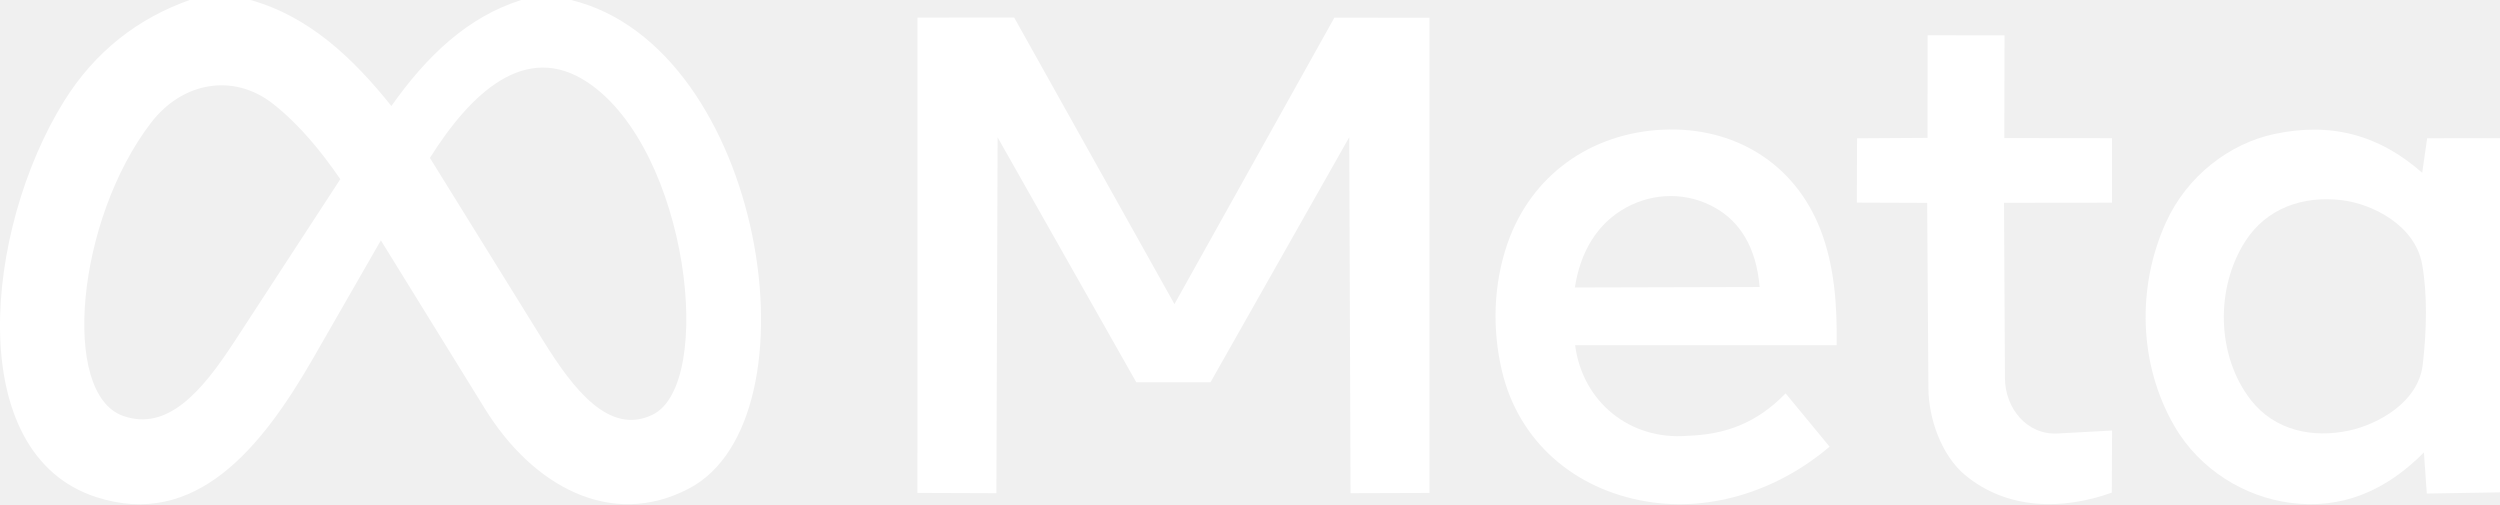
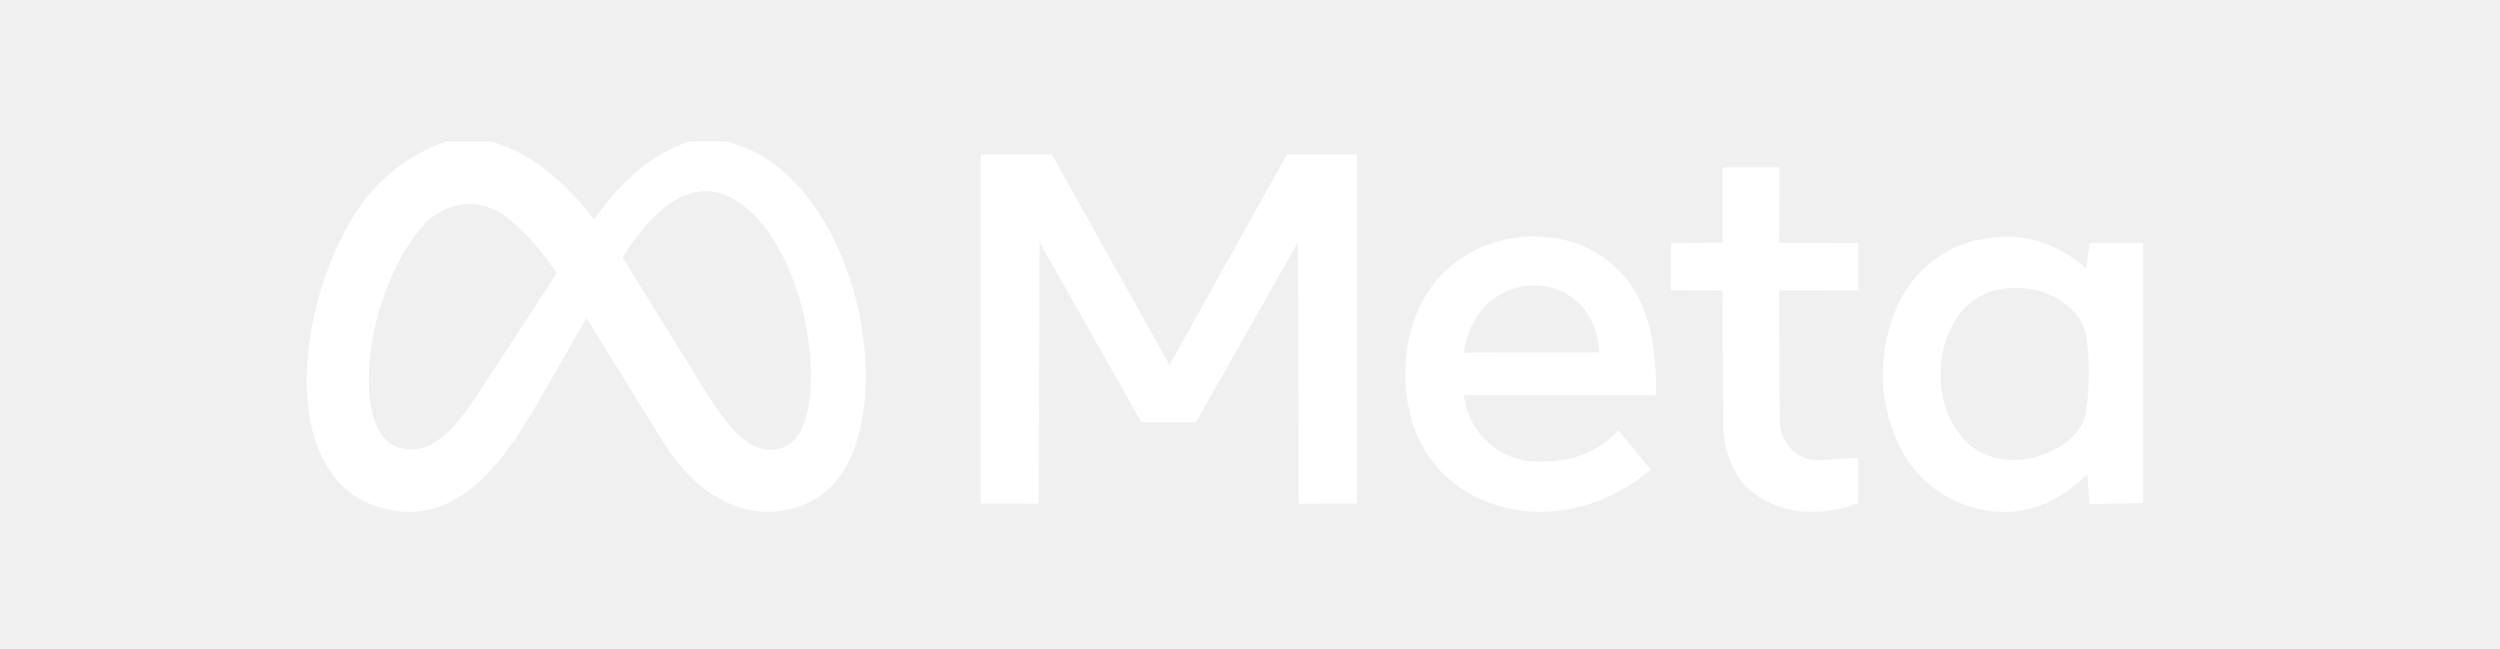
- <svg xmlns="http://www.w3.org/2000/svg" id="Layer_1" version="1.1" viewBox="0 0 1065.45 214.91">
+ <svg xmlns="http://www.w3.org/2000/svg" id="Layer_1" data-name="Layer 1" viewBox="0 0 500 129.64">
  <defs>
    <style>
-       .st0 {
+       .cls-1 {
        fill: #fff;
      }
    </style>
  </defs>
-   <path class="st0" d="M106.73,0c24.99,6.99,43.62,24.64,60.07,45.18C181.96,23.71,199.4,7.15,222.16,0h21.2c82.43,19.96,106.87,178.5,50.3,208.18-33.21,17.43-66.61-.98-87.03-34.02l-44.31-71.72-28.85,50.22c-22.07,38.41-50.16,72.91-92.53,59.17C-15.98,193.37-6.73,97.77,27.34,43.05,40.5,21.93,58.79,7.82,80.82,0h25.91ZM278.11,176.74c26.76-12.98,15.41-112.7-27.55-141.56-26.72-17.94-50.2,4.88-67.34,32.12l48.15,77.68c12.99,20.96,28.26,40.72,46.75,31.76ZM99.64,145.98l45.39-69.62c-8-11.67-17.42-23.26-28.62-32.07-16.91-13.31-38.68-9.34-51.98,7.94-31.85,41.42-38.67,115.5-12.02,125,18.92,6.74,33.62-10.4,47.22-31.26Z" />
-   <polygon class="st0" points="575.57 210.19 575.02 58.49 515.9 162.9 484.25 162.9 425.16 58.54 424.64 210.19 390.99 210.07 391.01 7.5 432.21 7.46 500.53 129.6 568.68 7.53 609.2 7.56 609.22 210.08 575.57 210.19" />
-   <path class="st0" d="M1065.45,209.83l-31.2.51-1.23-17.52c-16.16,16.34-35.02,24.45-57.28,21.43-18.86-2.55-38.1-13.78-49.04-32.64-15.2-26.2-16.14-59.19-3.64-86.77,9.17-20.23,27.47-33.67,45.96-37.67,24.33-5.25,44.85.24,63.27,16.46l2.12-14.71,31.03-.03.02,150.94ZM1032.52,155.46c1.7-14.55,2.02-30.27-.26-42.83-3.03-16.71-21.22-25.71-34.07-27.3-16.58-2.05-32.23,3.33-41.32,17.54-12.77,19.96-12.27,48.71,2.36,67.55,10.12,13.03,26.33,16.5,42.17,13.02,11.48-2.52,29.2-11.65,31.11-27.98Z" />
-   <path class="st0" d="M760.99,167.64l18.75,22.73c-21.24,18.07-49.78,28.08-78.1,23.34-30.82-5.16-54.47-25.66-61.55-55.65-4.23-17.93-3.6-37.06,2.35-54.23,10.13-29.26,35.57-47.06,66.03-48.55,30.31-1.49,56.38,14.09,67.42,42.71,5.92,15.35,7.1,31.98,6.86,49.12l-111.46.02c3.12,24.13,23.36,40.63,47.92,38.6,15.87-.54,29.26-5.19,41.79-18.09ZM749.92,122.33c-1.48-17.54-8.84-27.91-18.57-33.56-12.1-7.03-26.51-6.78-38.3-.33-12.4,6.78-19.54,18.94-21.87,34.08l78.74-.2Z" />
-   <path class="st0" d="M900.12,183.51l-.11,26.44c-20.93,7.51-44.67,7.41-62.62-7.57-9.84-8.21-15.45-23.76-15.54-36.79l-.53-79.13-29.97-.11.09-27.41,30.03-.18.05-43.73,32.77.04-.09,43.77,45.89.05v27.49s-46.02.05-46.02.05l.4,74.75c.07,12.79,9.32,24.28,22.49,23.56l23.18-1.26Z" />
+   <path class="cls-1" d="M98.14,28.29c8.62,2.41,15.04,8.49,20.71,15.57,5.22-7.4,11.24-13.11,19.08-15.57h7.31c28.42,6.88,36.84,61.54,17.34,71.77-11.45,6.01-22.96-.34-30-11.73l-15.28-24.72-9.95,17.31c-7.61,13.24-17.29,25.14-31.9,20.4-19.62-6.36-16.43-39.32-4.68-58.18,4.53-7.28,10.84-12.15,18.44-14.84h8.93ZM157.23,89.22c9.23-4.48,5.31-38.85-9.5-48.8-9.21-6.19-17.31,1.68-23.22,11.07l16.6,26.78c4.48,7.23,9.74,14.04,16.12,10.95ZM95.7,78.62l15.65-24c-2.76-4.02-6-8.02-9.86-11.06-5.83-4.59-13.34-3.22-17.92,2.74-10.98,14.28-13.33,39.82-4.14,43.09,6.52,2.32,11.59-3.59,16.28-10.78Z" />
+   <polygon class="cls-1" points="259.77 100.75 259.58 48.46 239.2 84.45 228.29 84.45 207.92 48.47 207.74 100.75 196.14 100.71 196.15 30.88 210.35 30.86 233.9 72.97 257.39 30.89 271.37 30.9 271.37 100.71 259.77 100.75" />
+   <path class="cls-1" d="M428.65,100.63l-10.76.18-.42-6.04c-5.57,5.63-12.07,8.43-19.75,7.39-6.5-.88-13.13-4.75-16.91-11.25-5.24-9.03-5.56-20.4-1.25-29.91,3.16-6.97,9.47-11.61,15.84-12.98,8.39-1.81,15.46.08,21.81,5.67l.73-5.07h10.7s0,52.02,0,52.02ZM417.3,81.88c.59-5.02.7-10.43-.09-14.77-1.04-5.76-7.32-8.86-11.74-9.41-5.71-.71-11.11,1.15-14.24,6.05-4.4,6.88-4.23,16.79.82,23.29,3.49,4.49,9.08,5.69,14.54,4.49,3.96-.87,10.07-4.02,10.72-9.65Z" />
+   <path class="cls-1" d="M323.69,86.08l6.46,7.84c-7.32,6.23-17.16,9.68-26.93,8.05-10.63-1.78-18.78-8.85-21.22-19.19-1.46-6.18-1.24-12.78.81-18.7,3.49-10.09,12.26-16.22,22.77-16.74,10.45-.51,19.44,4.86,23.24,14.72,2.04,5.29,2.45,11.03,2.37,16.94h-38.43c1.07,8.33,8.05,14.02,16.52,13.31,5.47-.19,10.09-1.79,14.41-6.24ZM319.88,70.46c-.51-6.05-3.05-9.62-6.4-11.57-4.17-2.42-9.14-2.34-13.2-.11-4.27,2.34-6.74,6.53-7.54,11.75l27.14-.07Z" />
+   <path class="cls-1" d="M371.66,91.55l-.04,9.12c-7.21,2.59-15.4,2.56-21.59-2.61-3.39-2.83-5.33-8.19-5.36-12.68l-.18-27.28-10.33-.04.03-9.45,10.35-.06.02-15.08h11.3s-.03,15.11-.03,15.11l15.82.02v9.48s-15.86.02-15.86.02l.14,25.77c.02,4.41,3.21,8.37,7.75,8.12l7.99-.43Z" />
</svg>
